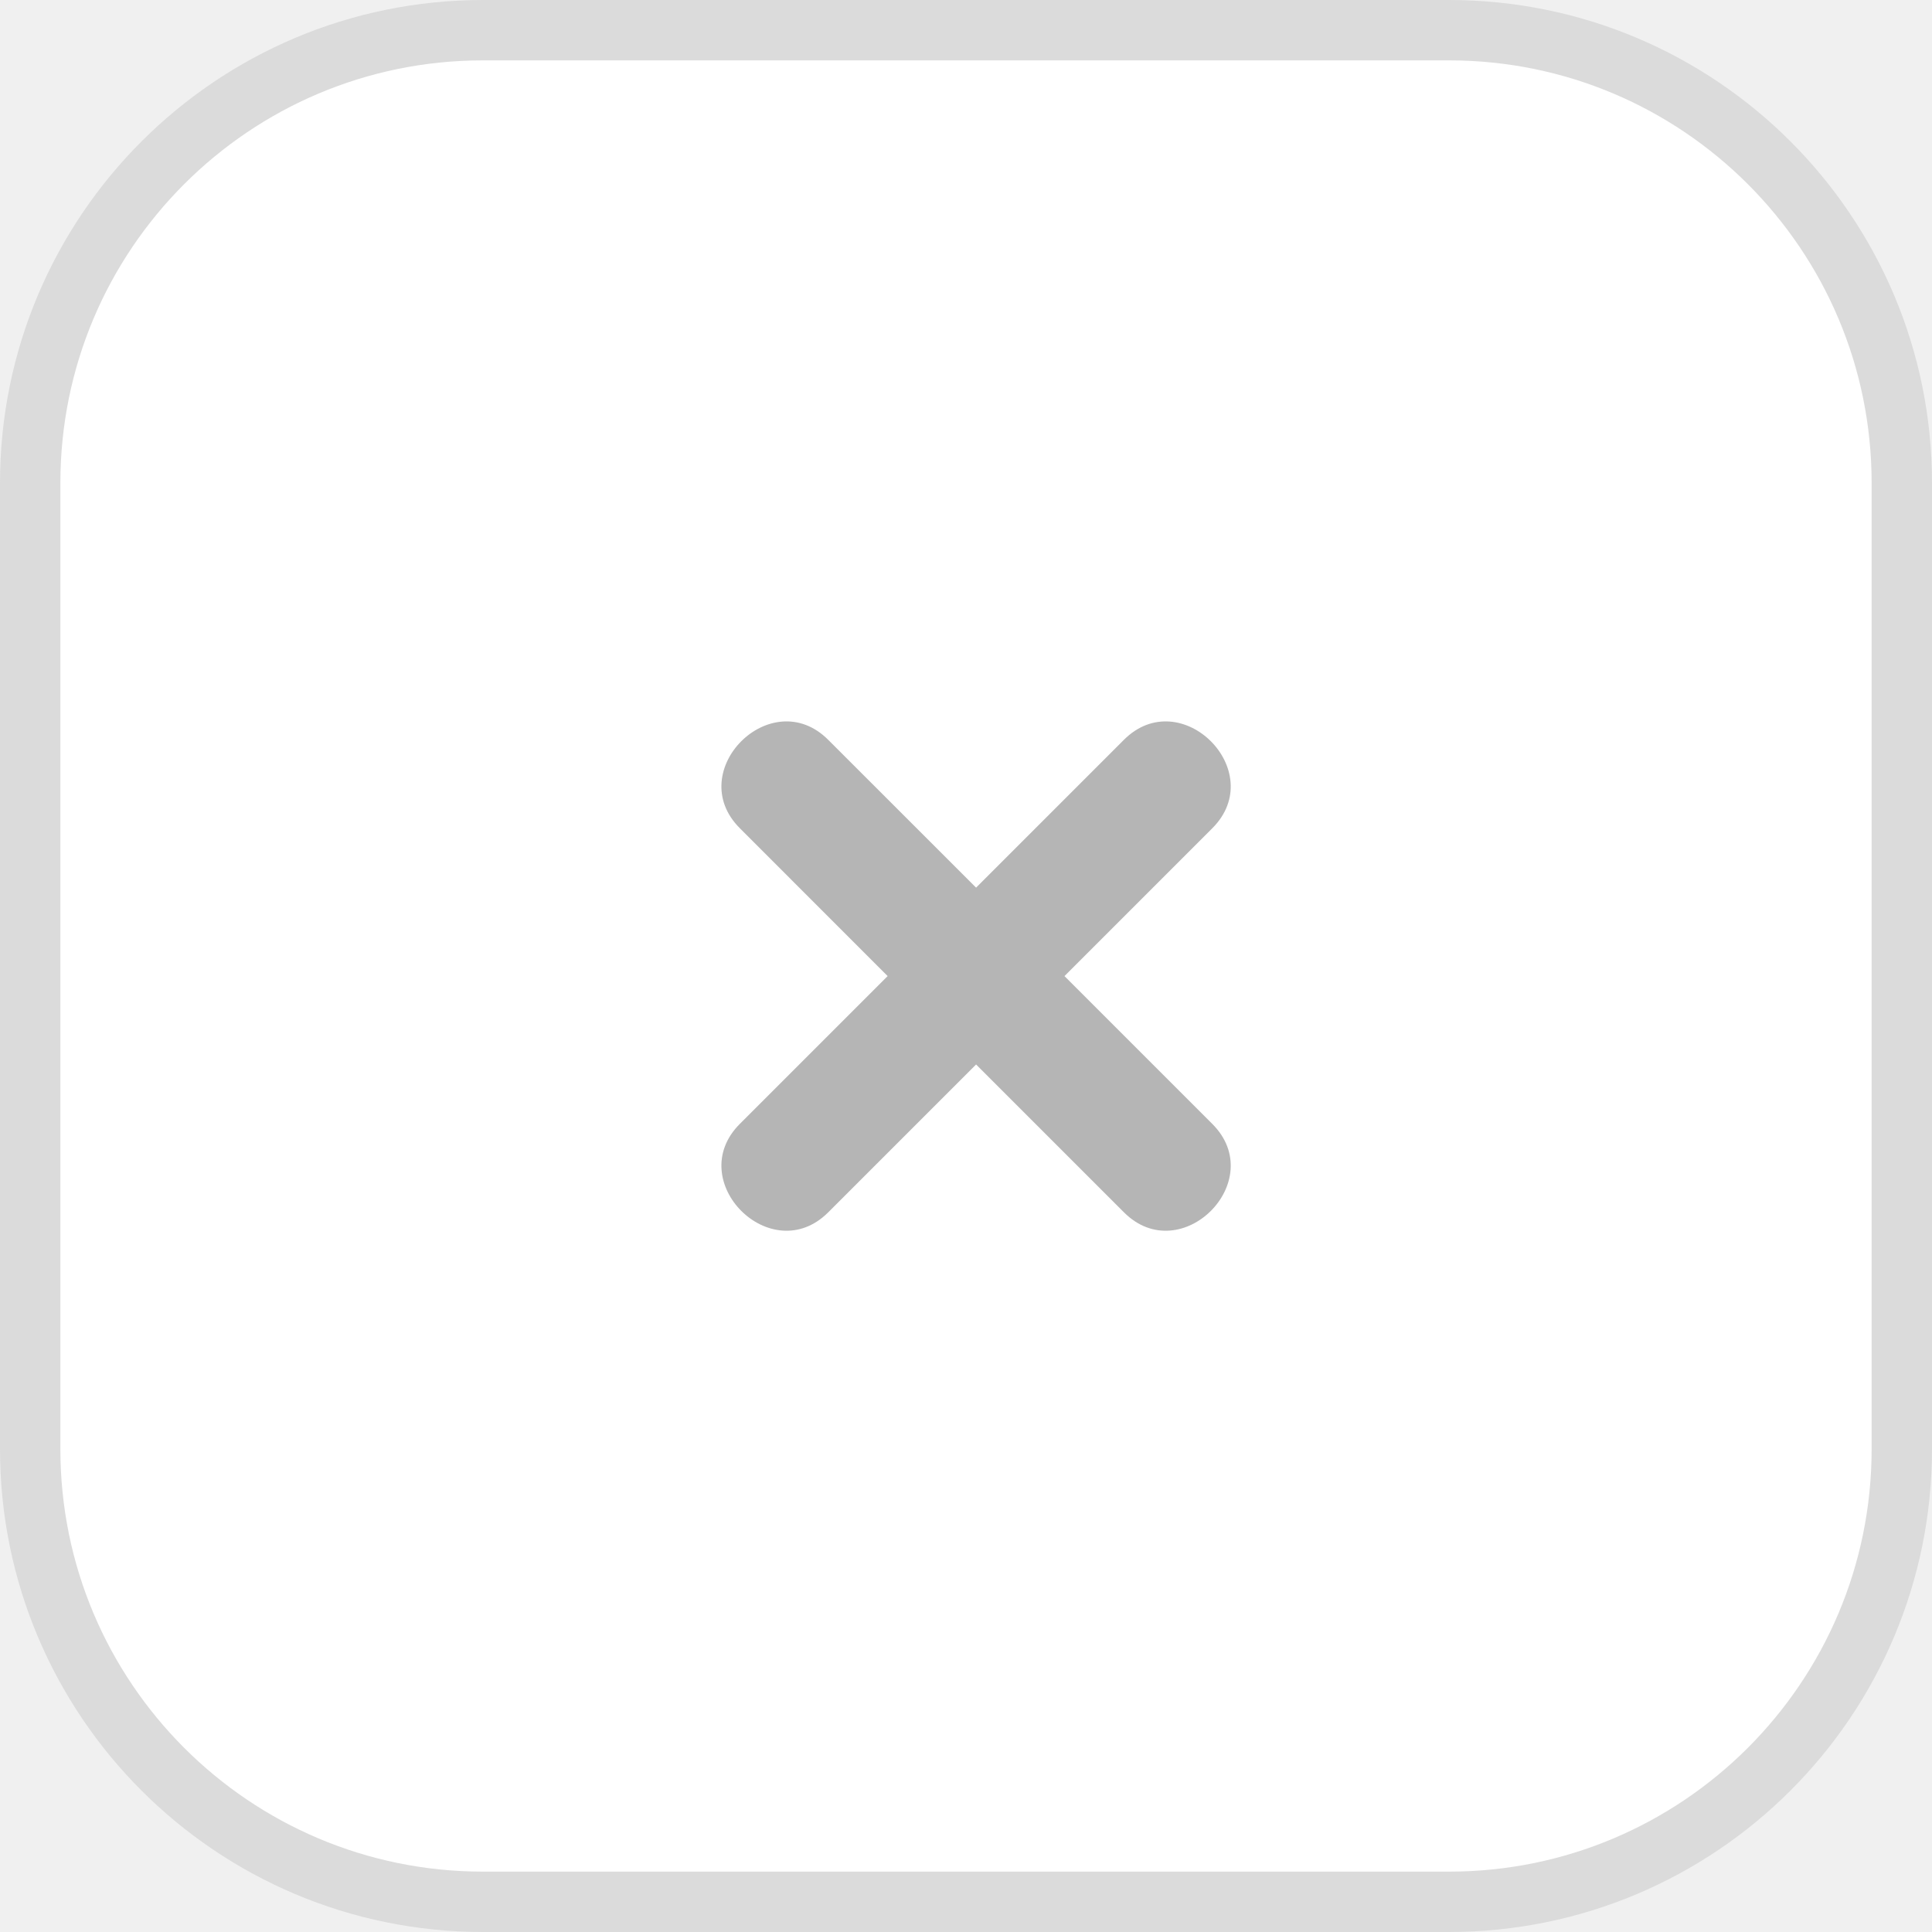
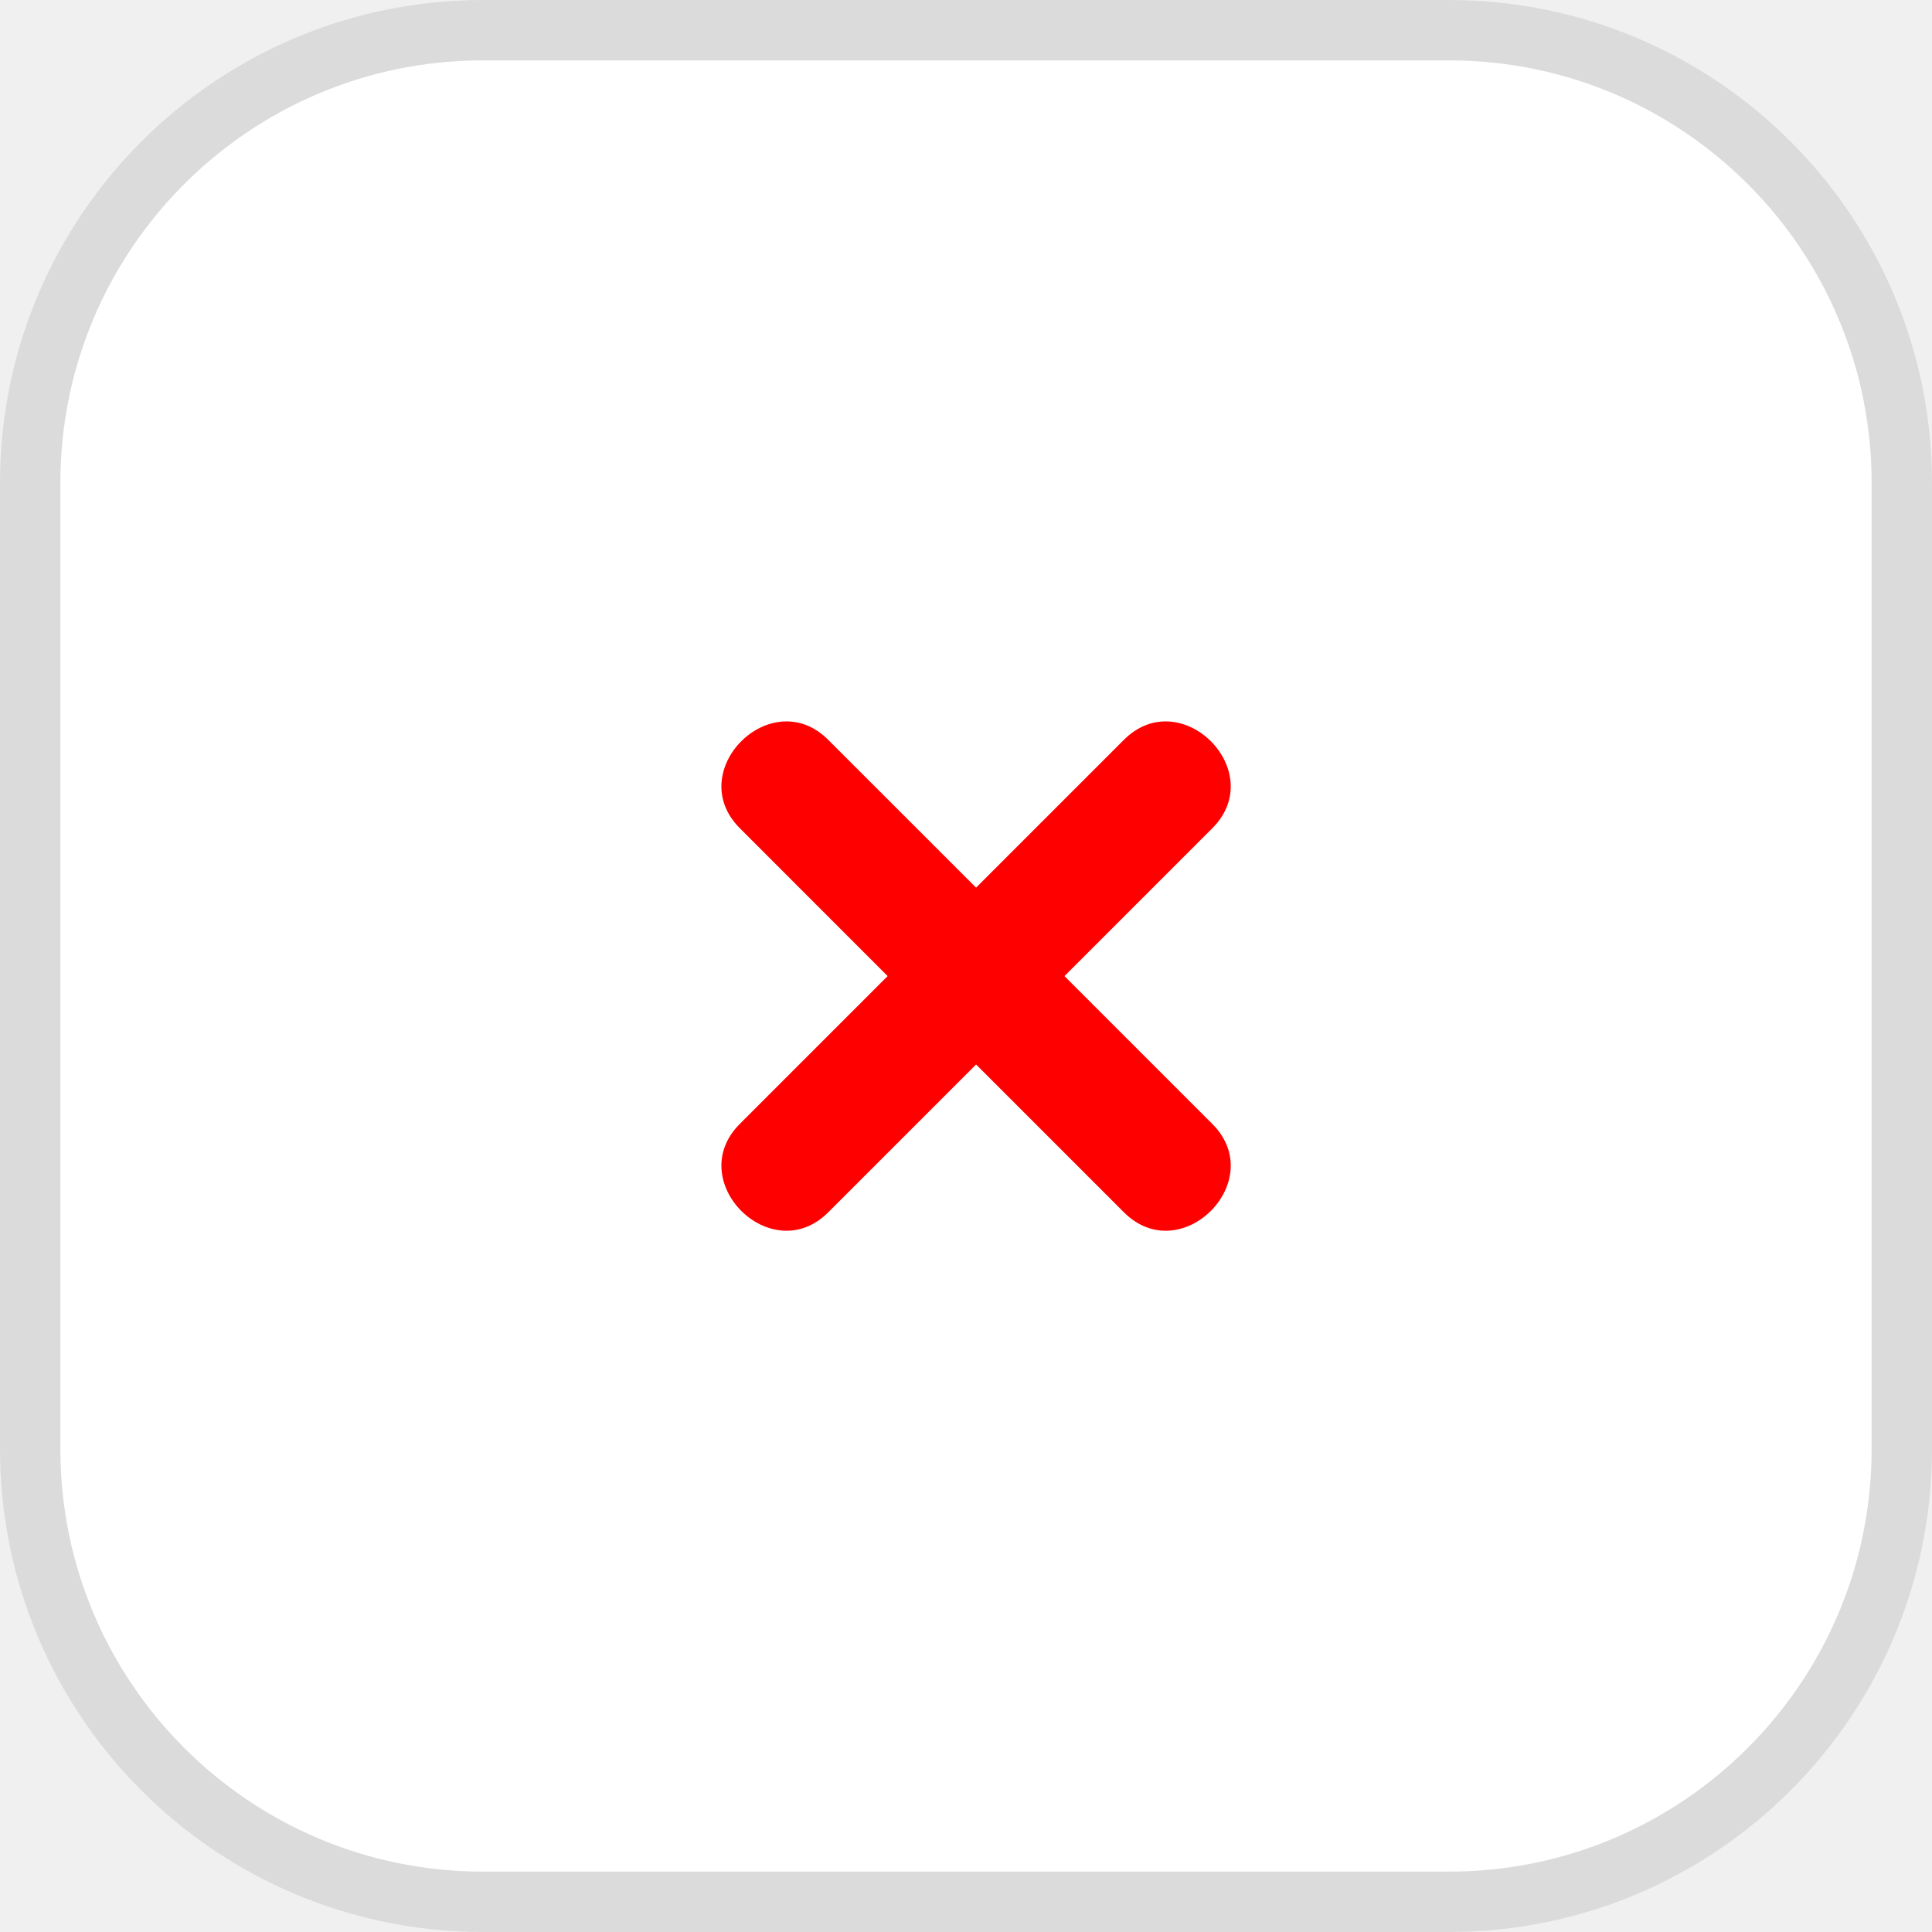
<svg xmlns="http://www.w3.org/2000/svg" width="32" height="32" viewBox="0 0 32 32" fill="none">
  <rect x="0.5" y="0.5" width="31" height="31" rx="7.5" fill="white" stroke="#DBDBDB" />
-   <path d="M20.08 18.616L17.631 16.167L20.08 13.718C21.024 12.774 19.56 11.309 18.615 12.254L16.167 14.702L13.718 12.254C12.774 11.309 11.309 12.774 12.254 13.718L14.702 16.167L12.254 18.615C11.309 19.56 12.774 21.024 13.718 20.08L16.167 17.631L18.616 20.08C19.56 21.024 21.024 19.56 20.08 18.616Z" fill="#B5B5B5" />
+   <path d="M20.08 18.616L17.631 16.167L20.08 13.718C21.024 12.774 19.56 11.309 18.615 12.254L16.167 14.702L13.718 12.254C12.774 11.309 11.309 12.774 12.254 13.718L14.702 16.167L12.254 18.615C11.309 19.56 12.774 21.024 13.718 20.08L16.167 17.631L18.616 20.08C19.56 21.024 21.024 19.56 20.08 18.616Z" fill="red" />
</svg>
